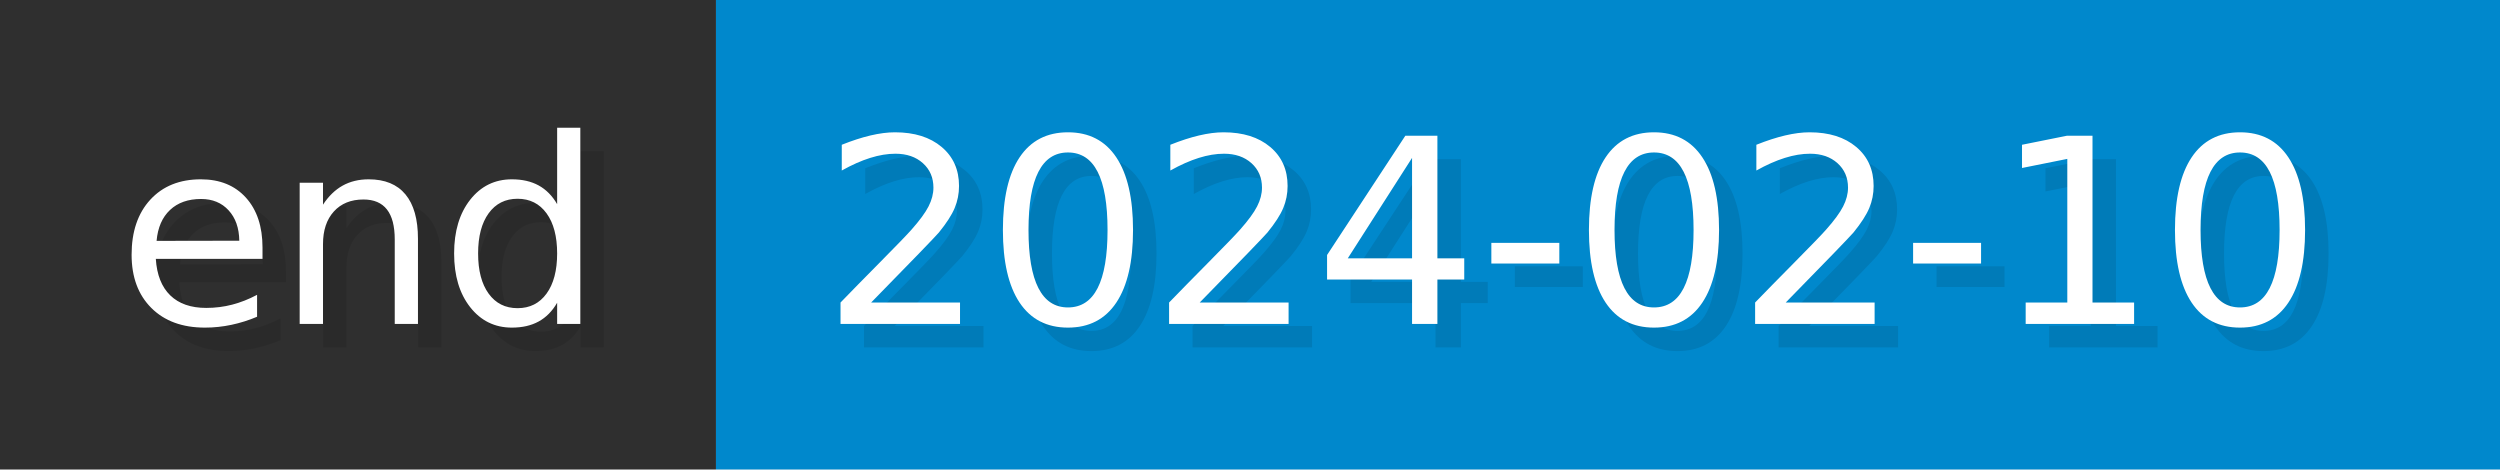
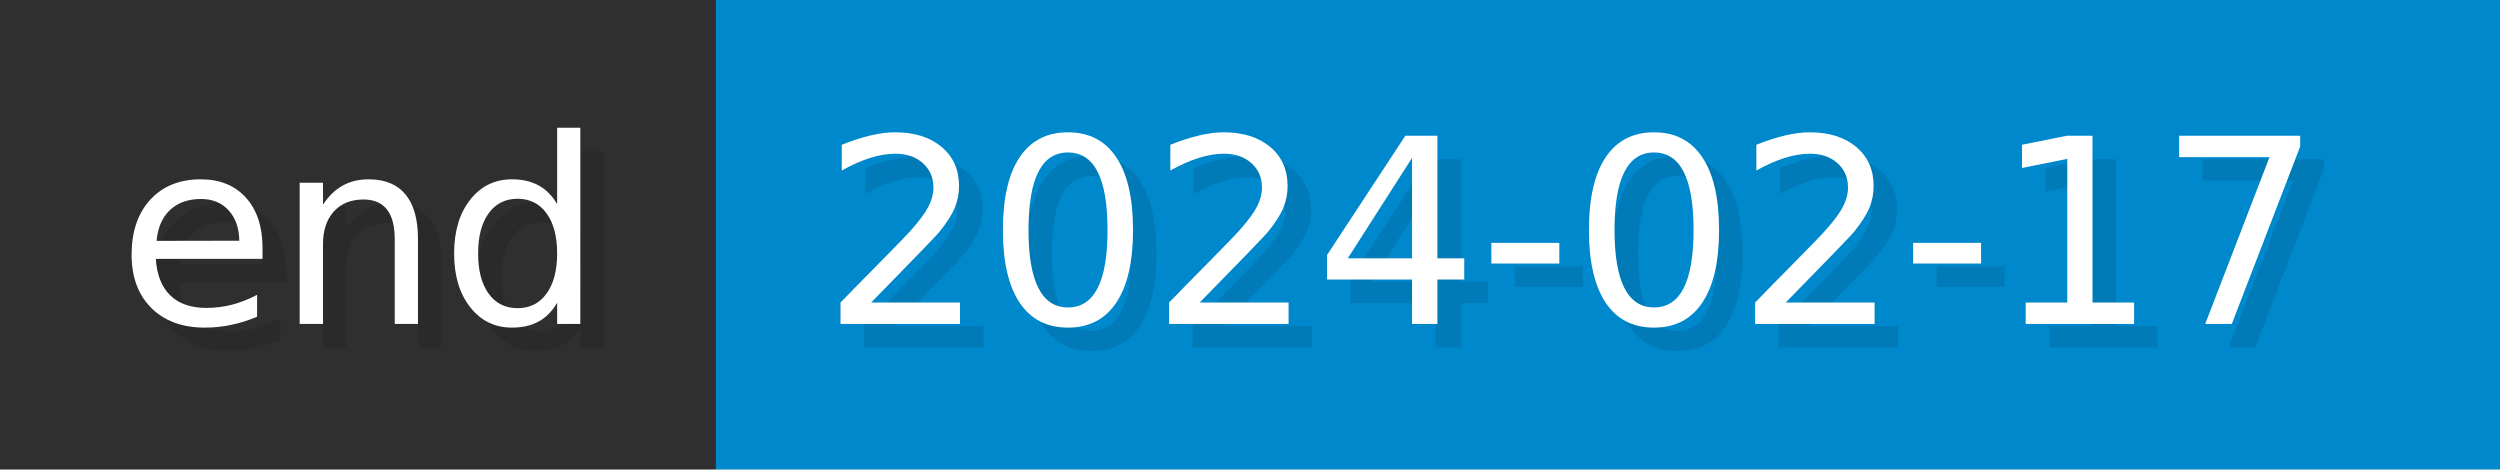
- <svg xmlns="http://www.w3.org/2000/svg" width="106.5" height="20" viewBox="0 0 1065 200" role="img" aria-label="end: 2024-02-10">
+ <svg xmlns="http://www.w3.org/2000/svg" width="106.5" height="20" viewBox="0 0 1065 200" role="img" aria-label="end: 2024-02-17">
  <g>
    <rect fill="#2F2F2F" width="305" height="200" />
    <rect fill="#08C" x="305" width="760" height="200" />
  </g>
  <g aria-hidden="true" fill="#fff" text-anchor="start" font-family="Verdana,DejaVu Sans,sans-serif" font-size="110">
    <text x="60" y="148" textLength="205" fill="#000" opacity="0.1">end</text>
    <text x="50" y="138" textLength="205">end</text>
-     <text x="360" y="148" textLength="660" fill="#000" opacity="0.1">2024-02-10</text>
-     <text x="350" y="138" textLength="660">2024-02-10</text>
+     <text x="360" y="148" textLength="660" fill="#000" opacity="0.1">2024-02-17</text>
+     <text x="350" y="138" textLength="660">2024-02-17</text>
  </g>
</svg>
